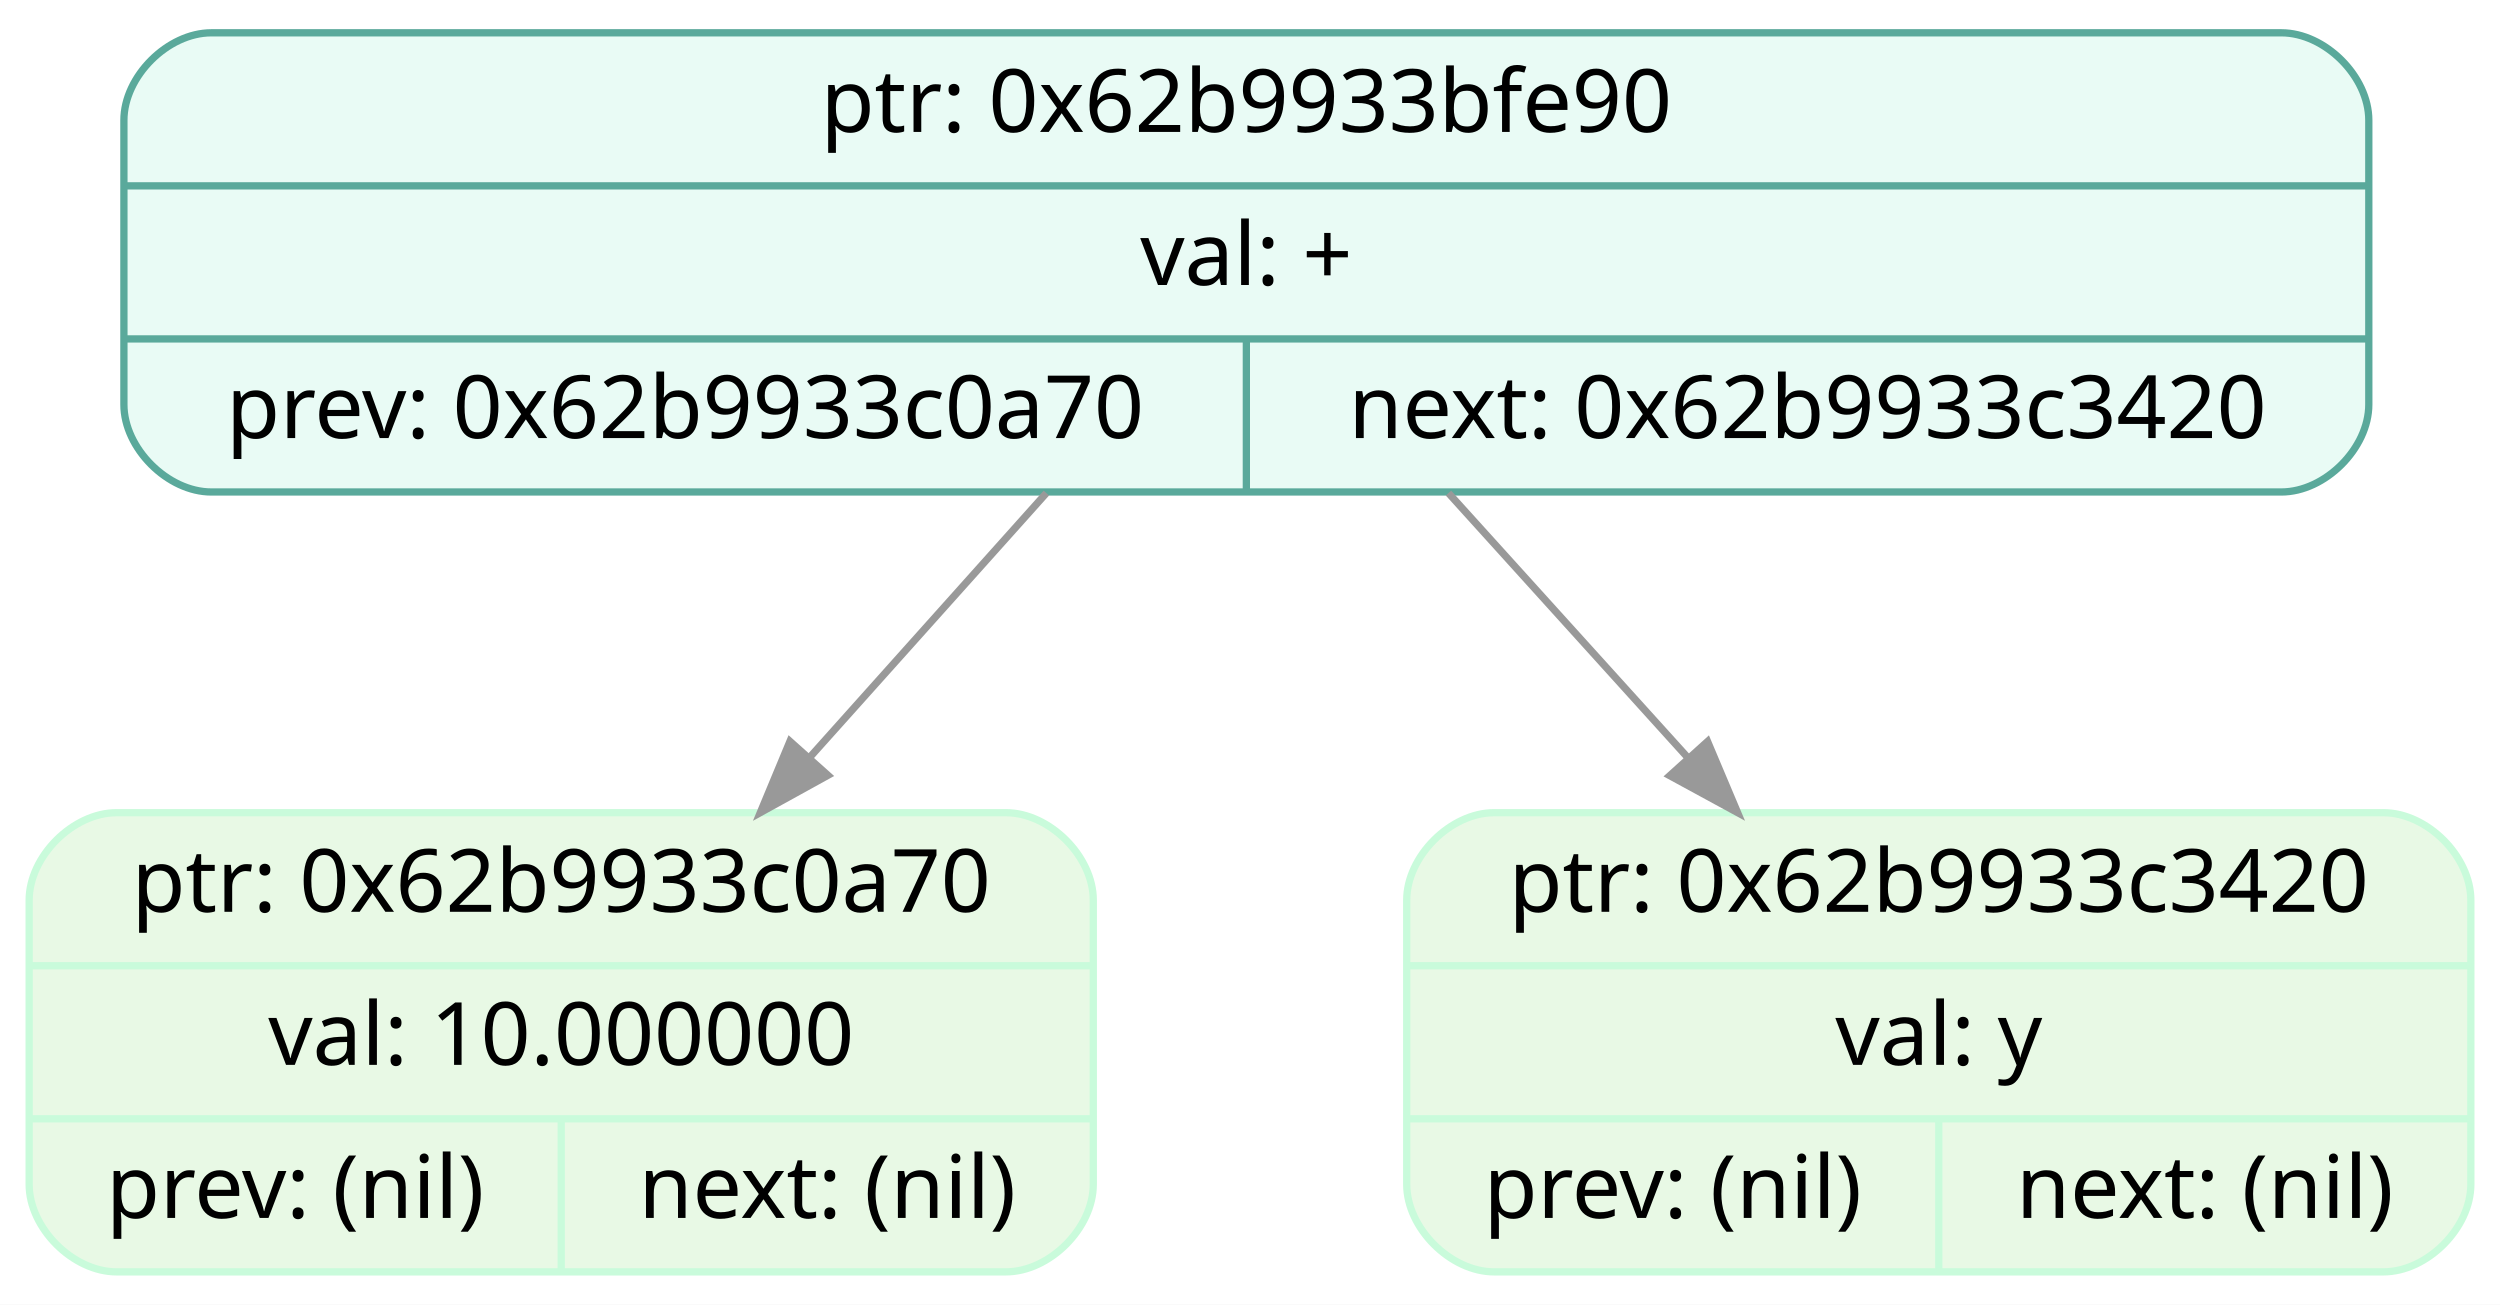
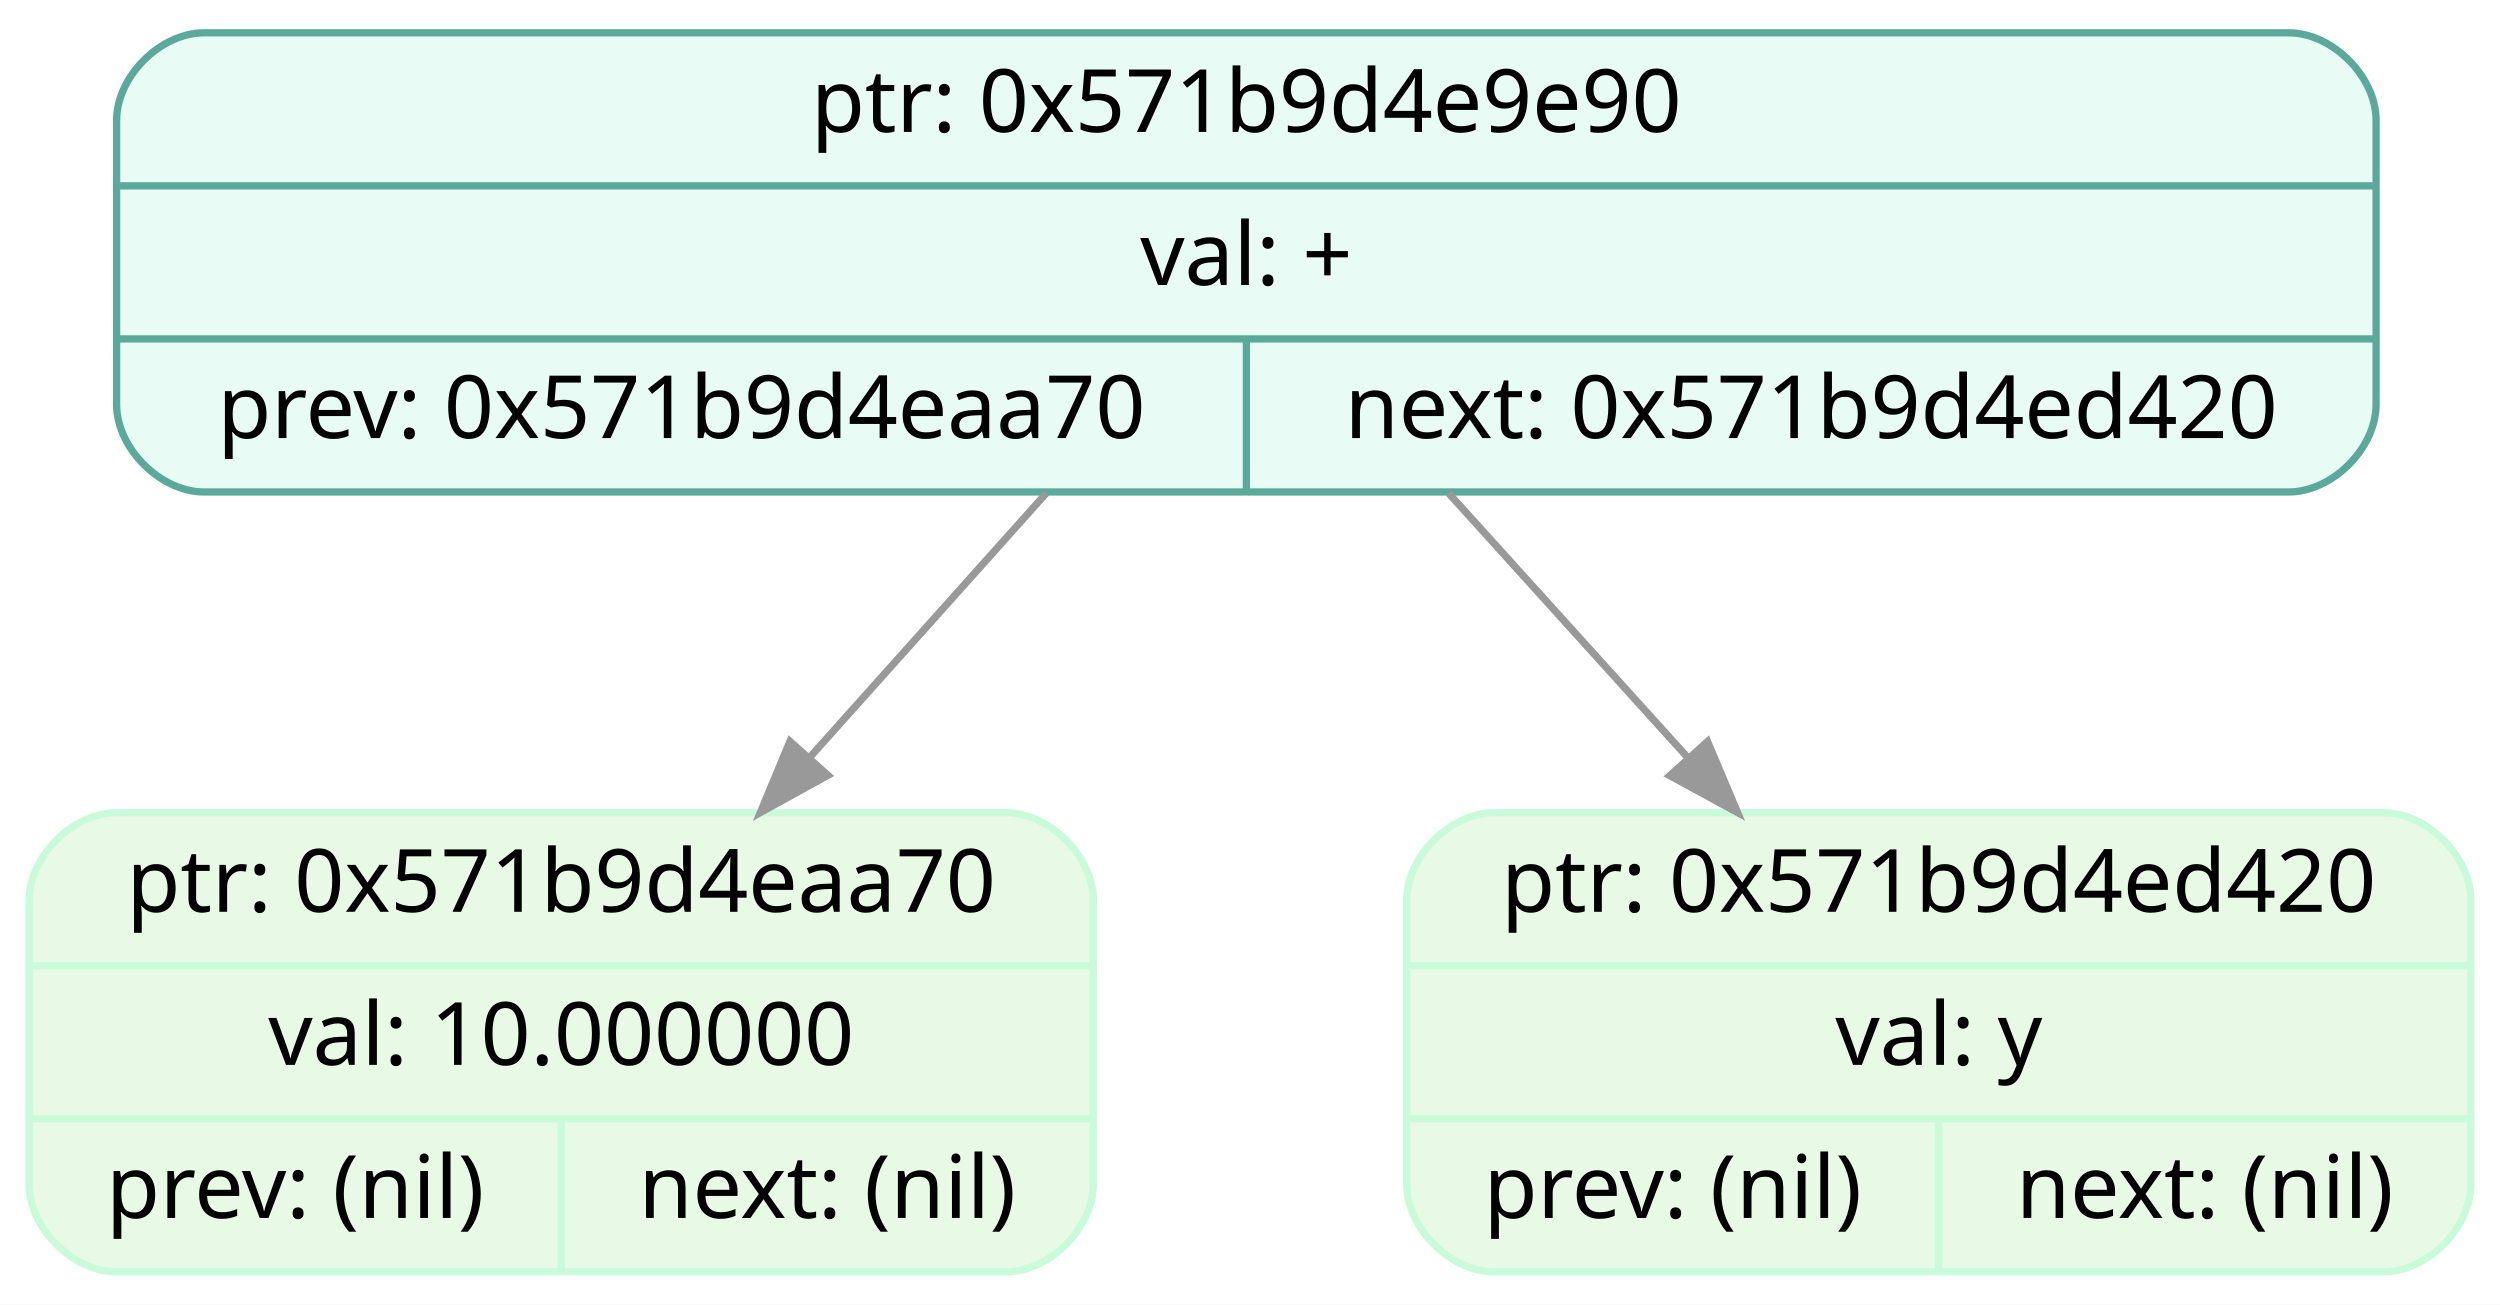
<svg xmlns="http://www.w3.org/2000/svg" width="343pt" height="179pt" viewBox="0.00 0.00 343.00 179.00">
  <g id="graph0" class="graph" transform="scale(1 1) rotate(0) translate(4 175)">
    <polygon fill="white" stroke="transparent" points="-4,4 -4,-175 339,-175 339,4 -4,4" />
    <g id="node1" class="node">
-       <path fill="#e9fbf5" stroke="#5aa99b" d="M25,-107.5C25,-107.5 309,-107.5 309,-107.5 315,-107.5 321,-113.5 321,-119.5 321,-119.5 321,-158.5 321,-158.5 321,-164.5 315,-170.5 309,-170.5 309,-170.5 25,-170.5 25,-170.5 19,-170.5 13,-164.5 13,-158.5 13,-158.5 13,-119.5 13,-119.5 13,-113.5 19,-107.5 25,-107.5" />
-       <text text-anchor="middle" x="167" y="-156.9" font-family="Fira Mono" font-size="12.00">ptr: 0x62b9933bfe90</text>
-       <polyline fill="none" stroke="#5aa99b" points="13,-149.5 321,-149.5 " />
+       <path fill="#e9fbf5" stroke="#5aa99b" d="M24,-107.5C24,-107.5 310,-107.5 310,-107.5 316,-107.5 322,-113.5 322,-119.5 322,-119.5 322,-158.5 322,-158.5 322,-164.5 316,-170.5 310,-170.5 310,-170.5 24,-170.5 24,-170.5 18,-170.5 12,-164.5 12,-158.5 12,-158.5 12,-119.5 12,-119.5 12,-113.5 18,-107.5 24,-107.5" />
+       <text text-anchor="middle" x="167" y="-156.9" font-family="Fira Mono" font-size="12.00">ptr: 0x571b9d4e9e90</text>
+       <polyline fill="none" stroke="#5aa99b" points="12,-149.5 322,-149.5 " />
      <text text-anchor="middle" x="167" y="-135.9" font-family="Fira Mono" font-size="12.00">val: +</text>
-       <polyline fill="none" stroke="#5aa99b" points="13,-128.5 321,-128.5 " />
-       <text text-anchor="middle" x="90" y="-114.9" font-family="Fira Mono" font-size="12.00">prev: 0x62b9933c0a70</text>
+       <polyline fill="none" stroke="#5aa99b" points="12,-128.5 322,-128.5 " />
+       <text text-anchor="middle" x="89.5" y="-114.9" font-family="Fira Mono" font-size="12.00">prev: 0x571b9d4eaa70</text>
      <polyline fill="none" stroke="#5aa99b" points="167,-107.5 167,-128.5 " />
-       <text text-anchor="middle" x="244" y="-114.9" font-family="Fira Mono" font-size="12.00">next: 0x62b9933c3420</text>
+       <text text-anchor="middle" x="244.5" y="-114.9" font-family="Fira Mono" font-size="12.00">next: 0x571b9d4ed420</text>
    </g>
    <g id="node2" class="node">
      <path fill="#e8f9e5" stroke="#c9fbdb" d="M12,-0.5C12,-0.5 134,-0.5 134,-0.5 140,-0.5 146,-6.5 146,-12.5 146,-12.5 146,-51.5 146,-51.5 146,-57.5 140,-63.5 134,-63.5 134,-63.5 12,-63.5 12,-63.5 6,-63.5 0,-57.5 0,-51.5 0,-51.5 0,-12.5 0,-12.5 0,-6.5 6,-0.5 12,-0.5" />
-       <text text-anchor="middle" x="73" y="-49.9" font-family="Fira Mono" font-size="12.00">ptr: 0x62b9933c0a70</text>
+       <text text-anchor="middle" x="73" y="-49.9" font-family="Fira Mono" font-size="12.00">ptr: 0x571b9d4eaa70</text>
      <polyline fill="none" stroke="#c9fbdb" points="0,-42.5 146,-42.5 " />
      <text text-anchor="middle" x="73" y="-28.9" font-family="Fira Mono" font-size="12.00">val: 10.000000</text>
      <polyline fill="none" stroke="#c9fbdb" points="0,-21.5 146,-21.5 " />
      <text text-anchor="middle" x="36.5" y="-7.9" font-family="Fira Mono" font-size="12.00">prev: (nil)</text>
      <polyline fill="none" stroke="#c9fbdb" points="73,-0.5 73,-21.5 " />
      <text text-anchor="middle" x="109.5" y="-7.9" font-family="Fira Mono" font-size="12.00">next: (nil)</text>
    </g>
    <g id="edge1" class="edge">
      <path fill="none" stroke="#999999" d="M139.56,-107.35C129.42,-96.03 117.81,-83.06 107.15,-71.15" />
      <polygon fill="#999999" stroke="#999999" points="109.59,-68.63 100.31,-63.51 104.38,-73.29 109.59,-68.63" />
    </g>
    <g id="node3" class="node">
      <path fill="#e8f9e5" stroke="#c9fbdb" d="M201,-0.5C201,-0.5 323,-0.5 323,-0.5 329,-0.5 335,-6.5 335,-12.5 335,-12.5 335,-51.5 335,-51.5 335,-57.5 329,-63.5 323,-63.5 323,-63.5 201,-63.5 201,-63.5 195,-63.5 189,-57.5 189,-51.5 189,-51.5 189,-12.5 189,-12.5 189,-6.5 195,-0.5 201,-0.5" />
-       <text text-anchor="middle" x="262" y="-49.9" font-family="Fira Mono" font-size="12.00">ptr: 0x62b9933c3420</text>
+       <text text-anchor="middle" x="262" y="-49.9" font-family="Fira Mono" font-size="12.00">ptr: 0x571b9d4ed420</text>
      <polyline fill="none" stroke="#c9fbdb" points="189,-42.5 335,-42.5 " />
      <text text-anchor="middle" x="262" y="-28.9" font-family="Fira Mono" font-size="12.00">val: y</text>
      <polyline fill="none" stroke="#c9fbdb" points="189,-21.5 335,-21.5 " />
      <text text-anchor="middle" x="225.5" y="-7.9" font-family="Fira Mono" font-size="12.00">prev: (nil)</text>
      <polyline fill="none" stroke="#c9fbdb" points="262,-0.5 262,-21.5 " />
      <text text-anchor="middle" x="298.5" y="-7.9" font-family="Fira Mono" font-size="12.00">next: (nil)</text>
    </g>
    <g id="edge2" class="edge">
      <path fill="none" stroke="#999999" d="M194.73,-107.35C204.98,-96.03 216.71,-83.06 227.48,-71.15" />
      <polygon fill="#999999" stroke="#999999" points="230.28,-73.27 234.4,-63.51 225.09,-68.58 230.28,-73.27" />
    </g>
  </g>
</svg>
